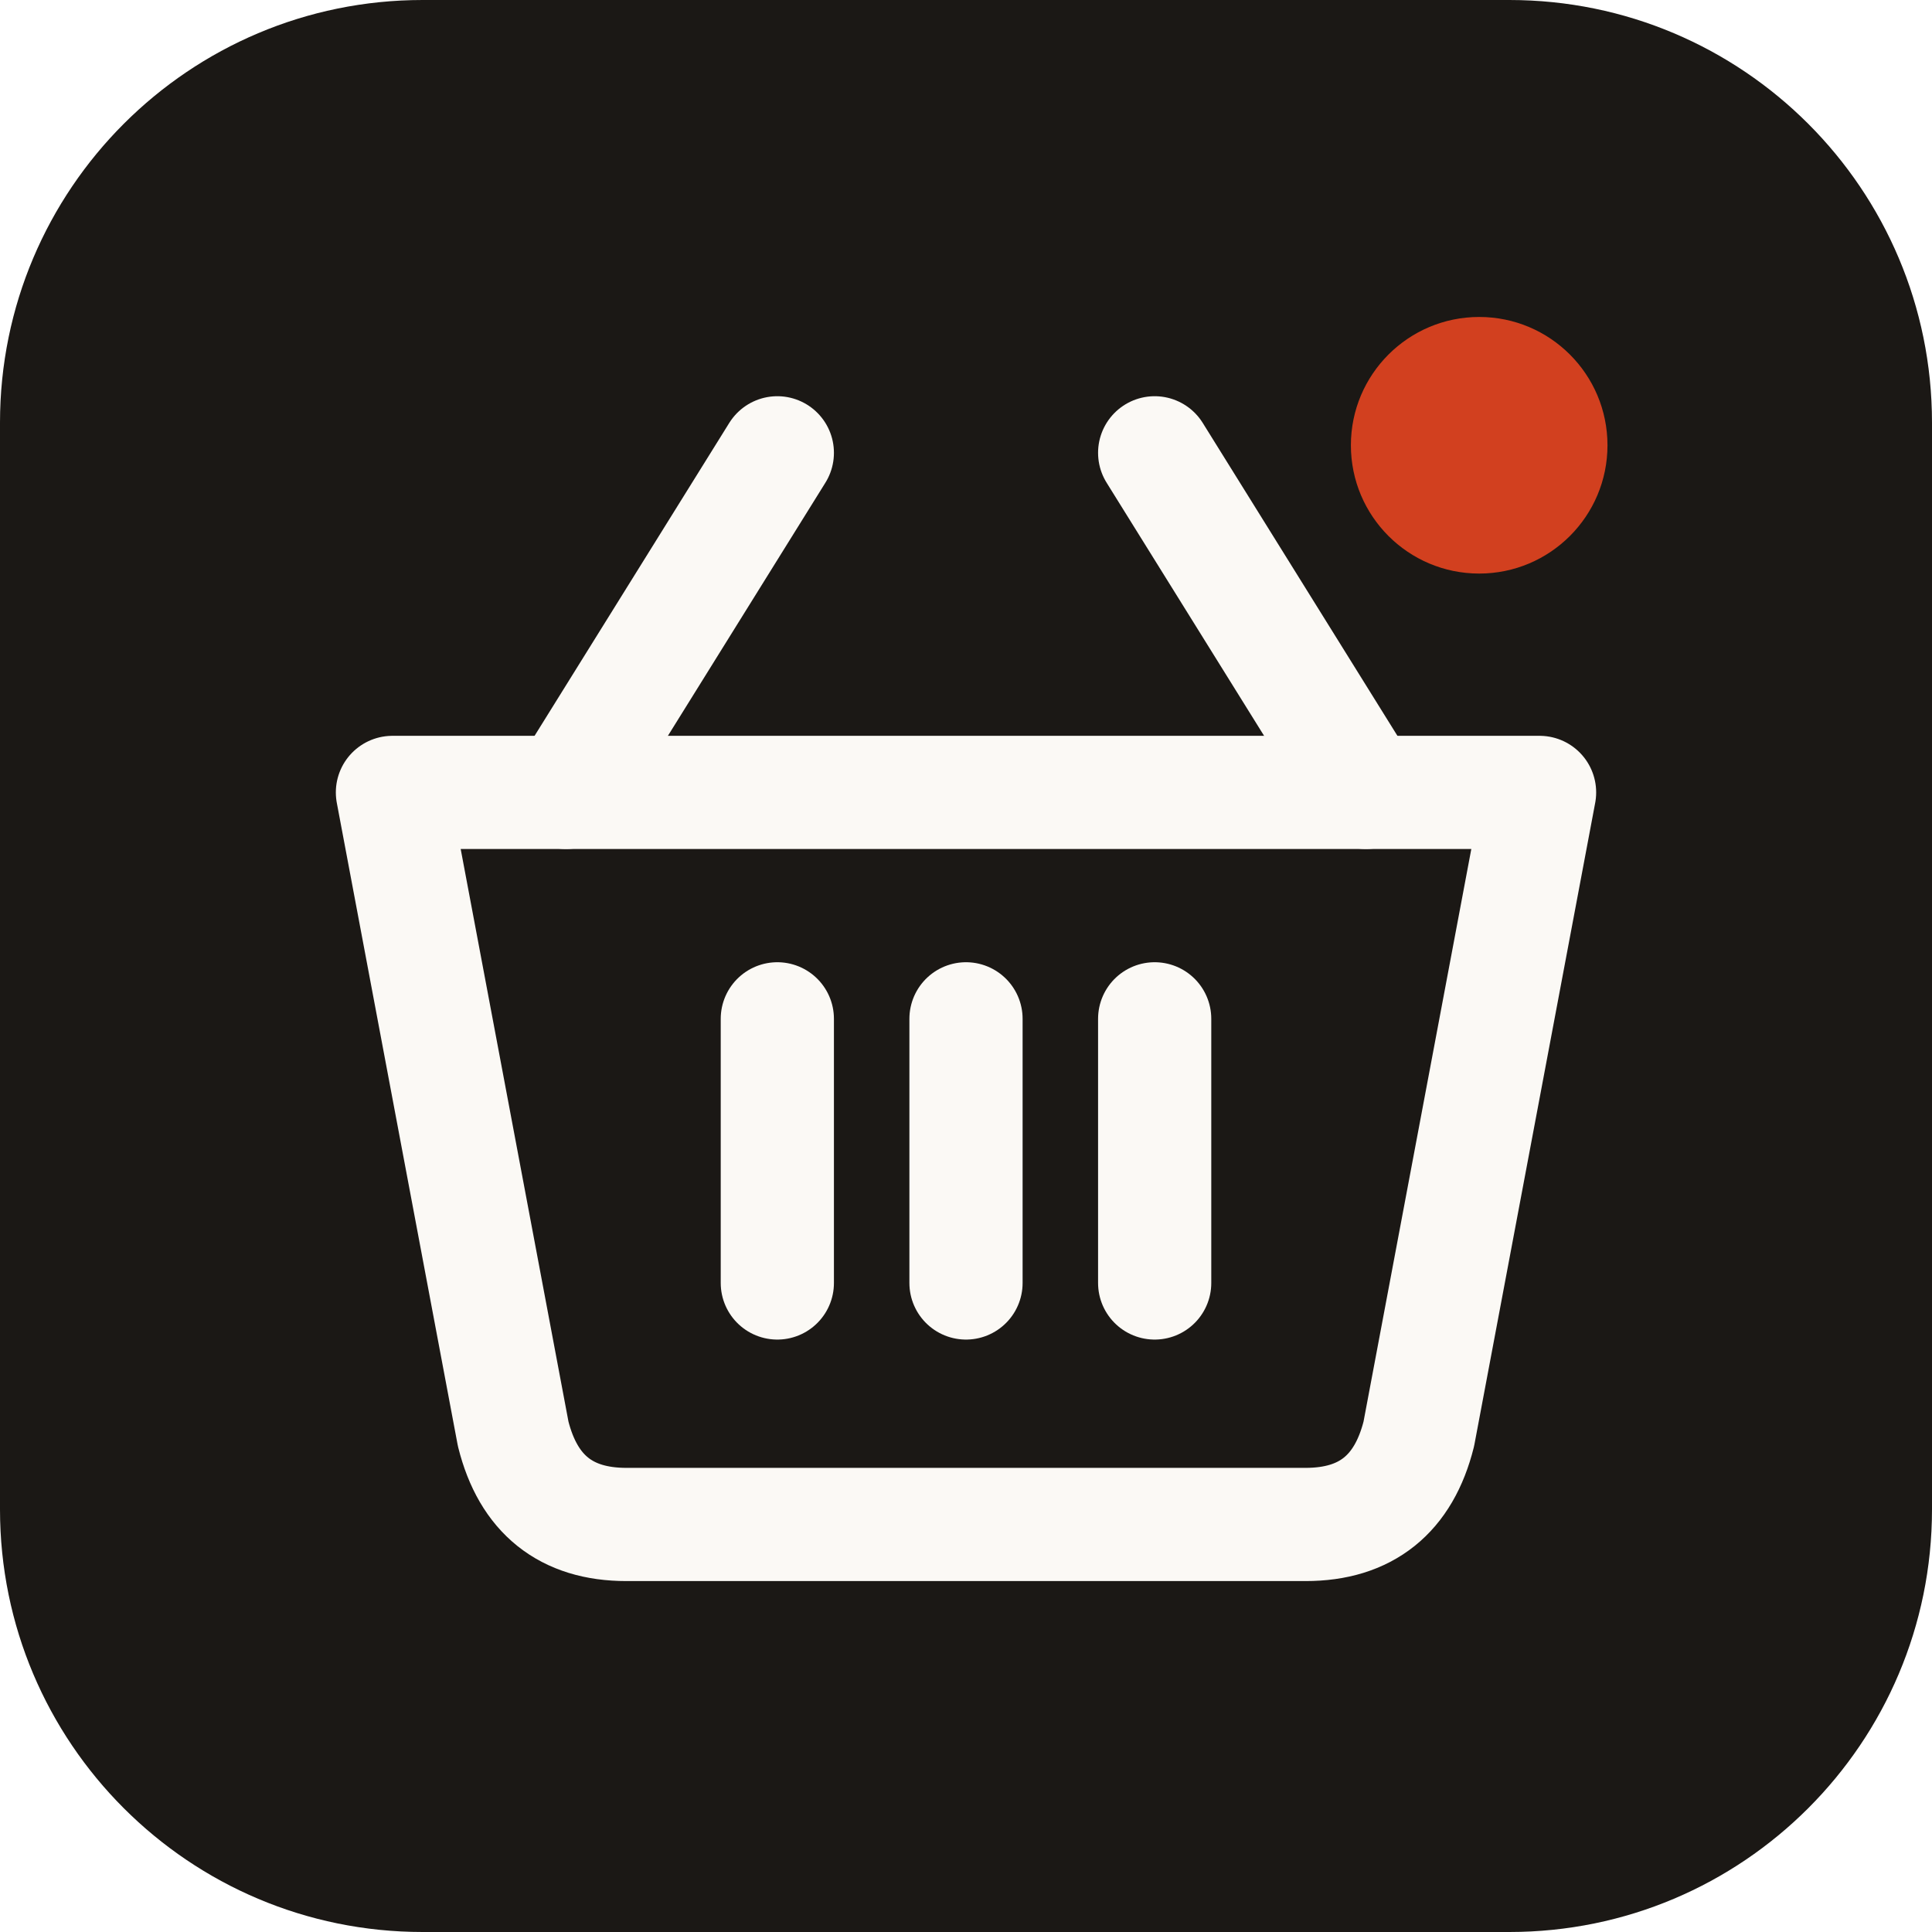
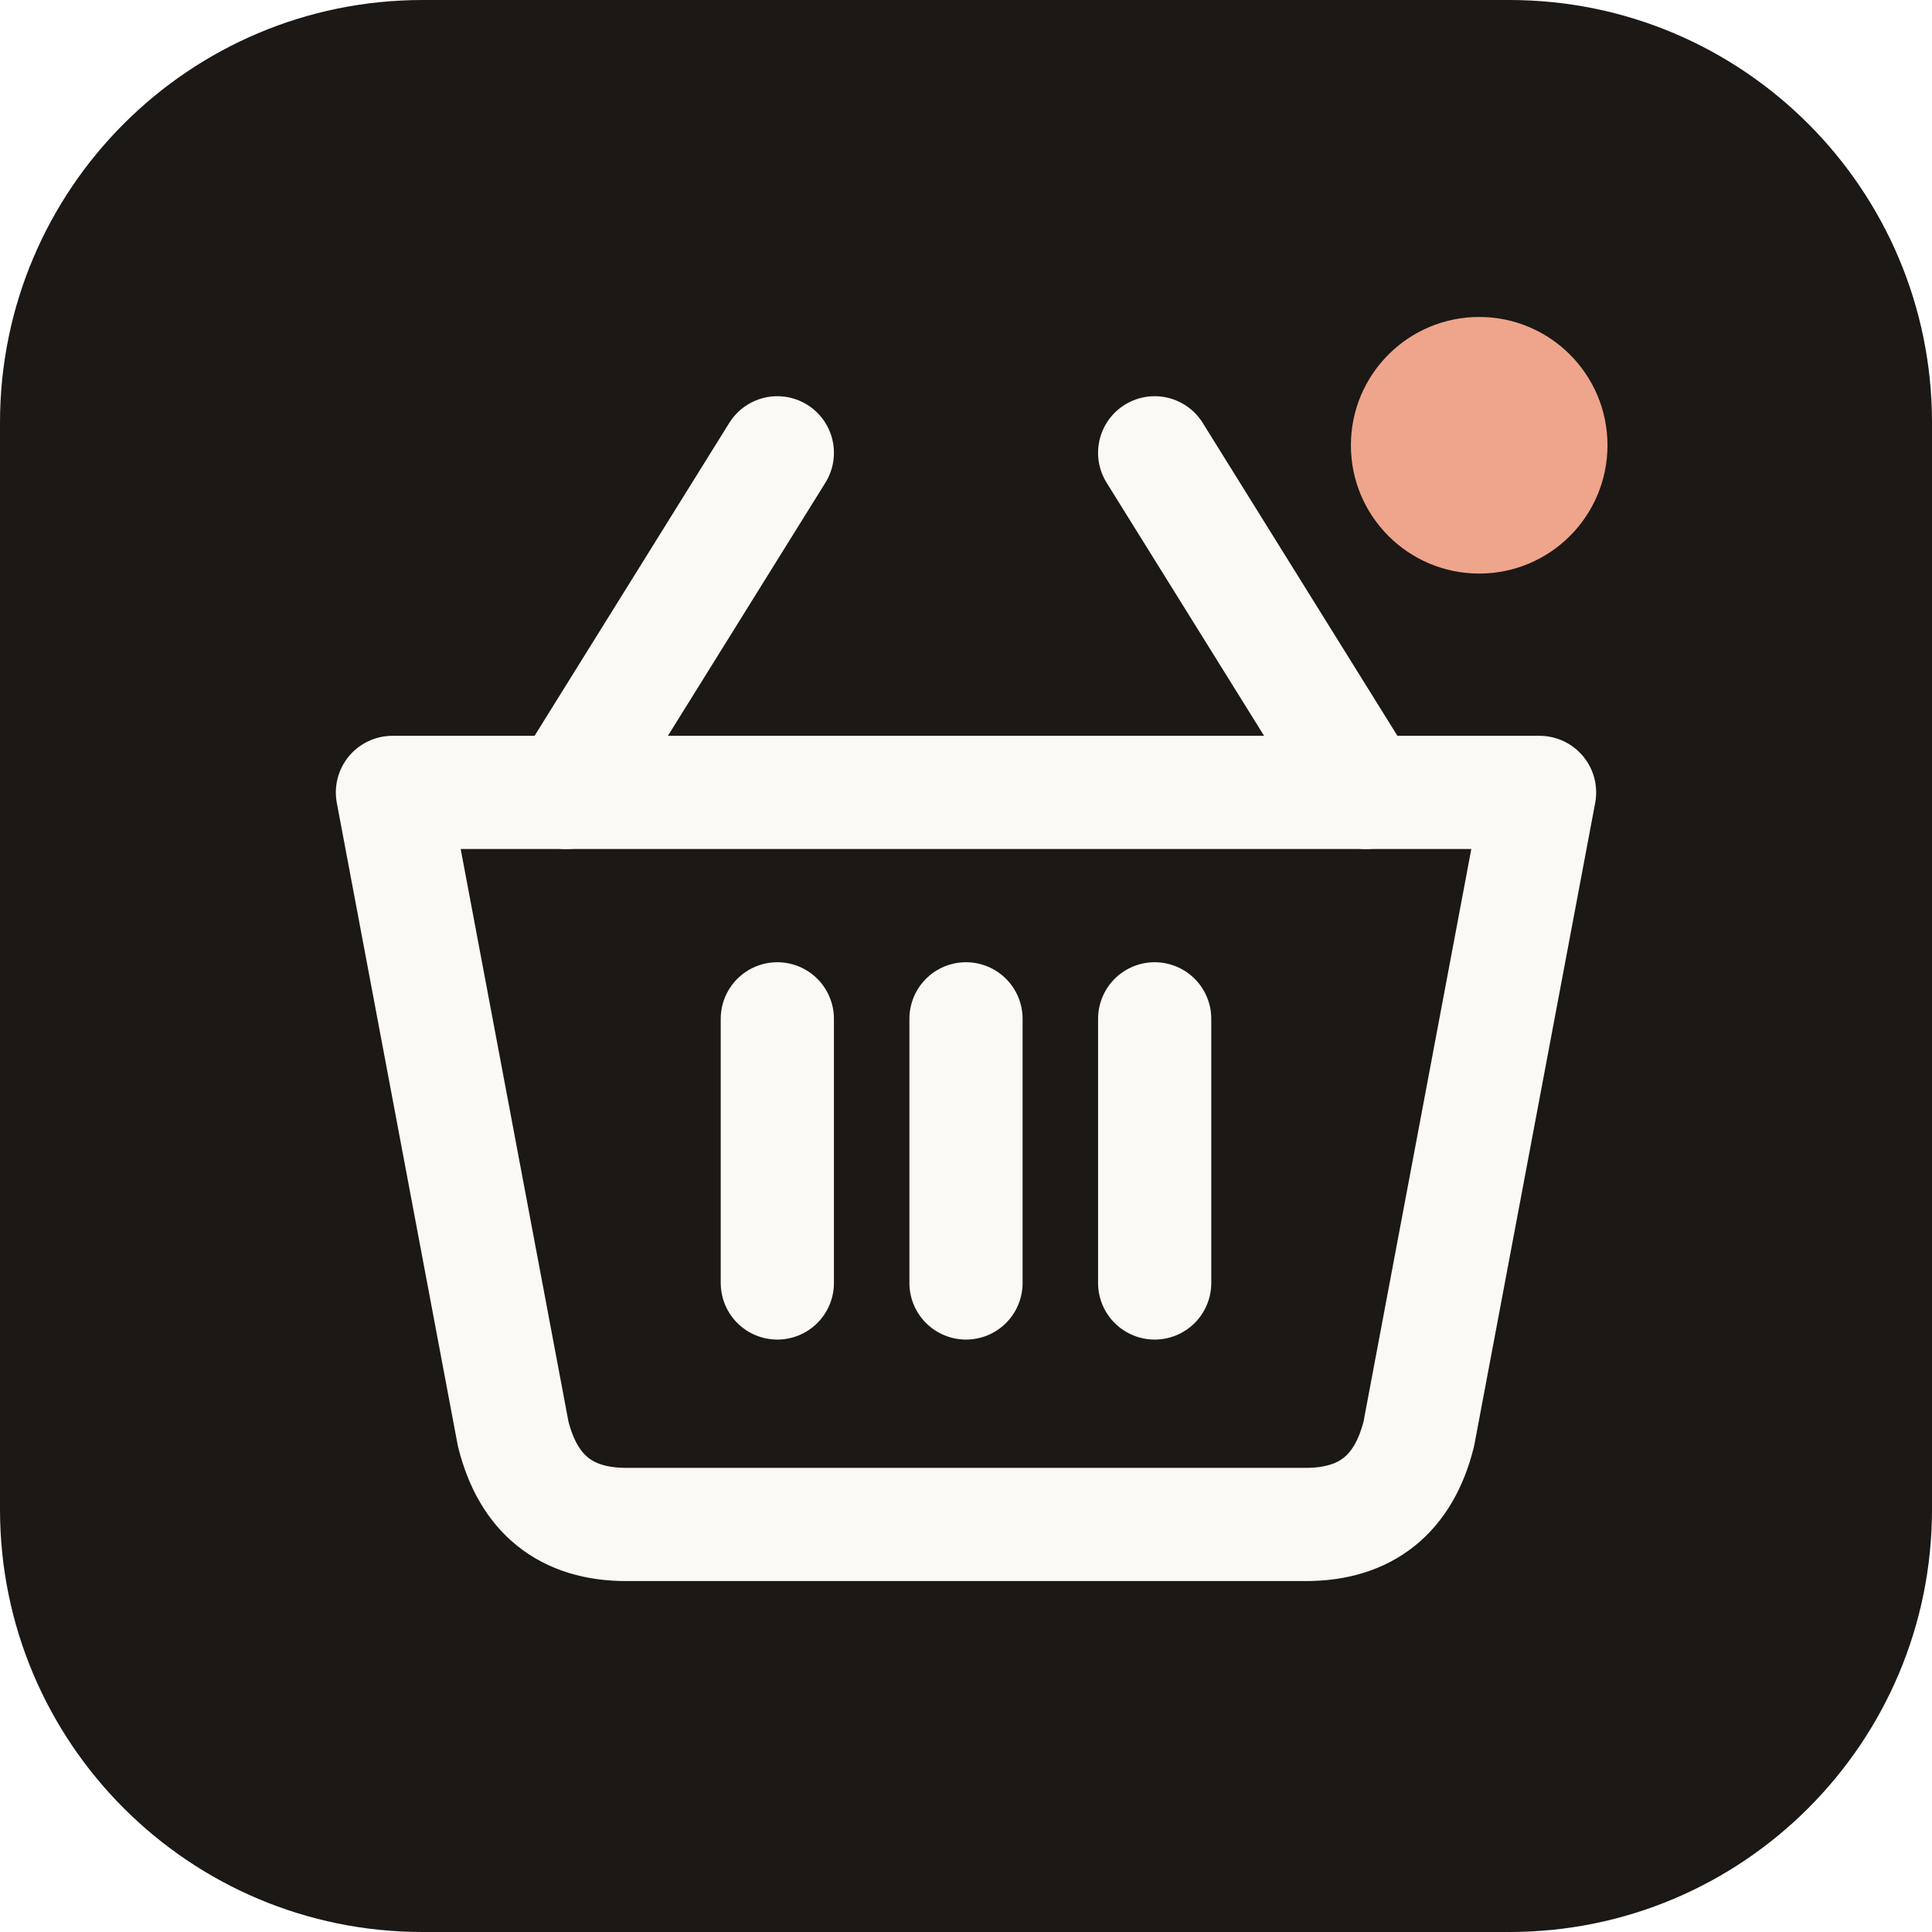
<svg xmlns="http://www.w3.org/2000/svg" viewBox="0 0 512 512">
  <rect width="512" height="512" rx="112" fill="#1b1815" />
  <g fill="none" stroke="#fbf9f5" stroke-width="30" stroke-linecap="round" stroke-linejoin="round">
    <path d="M150 210 L206 120" />
    <path d="M362 210 L306 120" />
    <path d="M104 210 H408 L376 380 Q370 404 346 404 H166 Q142 404 136 380 Z" />
    <path d="M206 270 V340" />
    <path d="M256 270 V340" />
    <path d="M306 270 V340" />
  </g>
-   <circle cx="392" cy="118" r="34" fill="#d2401f" />
+   <circle cx="392" cy="118" r="34" fill="#eea58b" />
</svg>
